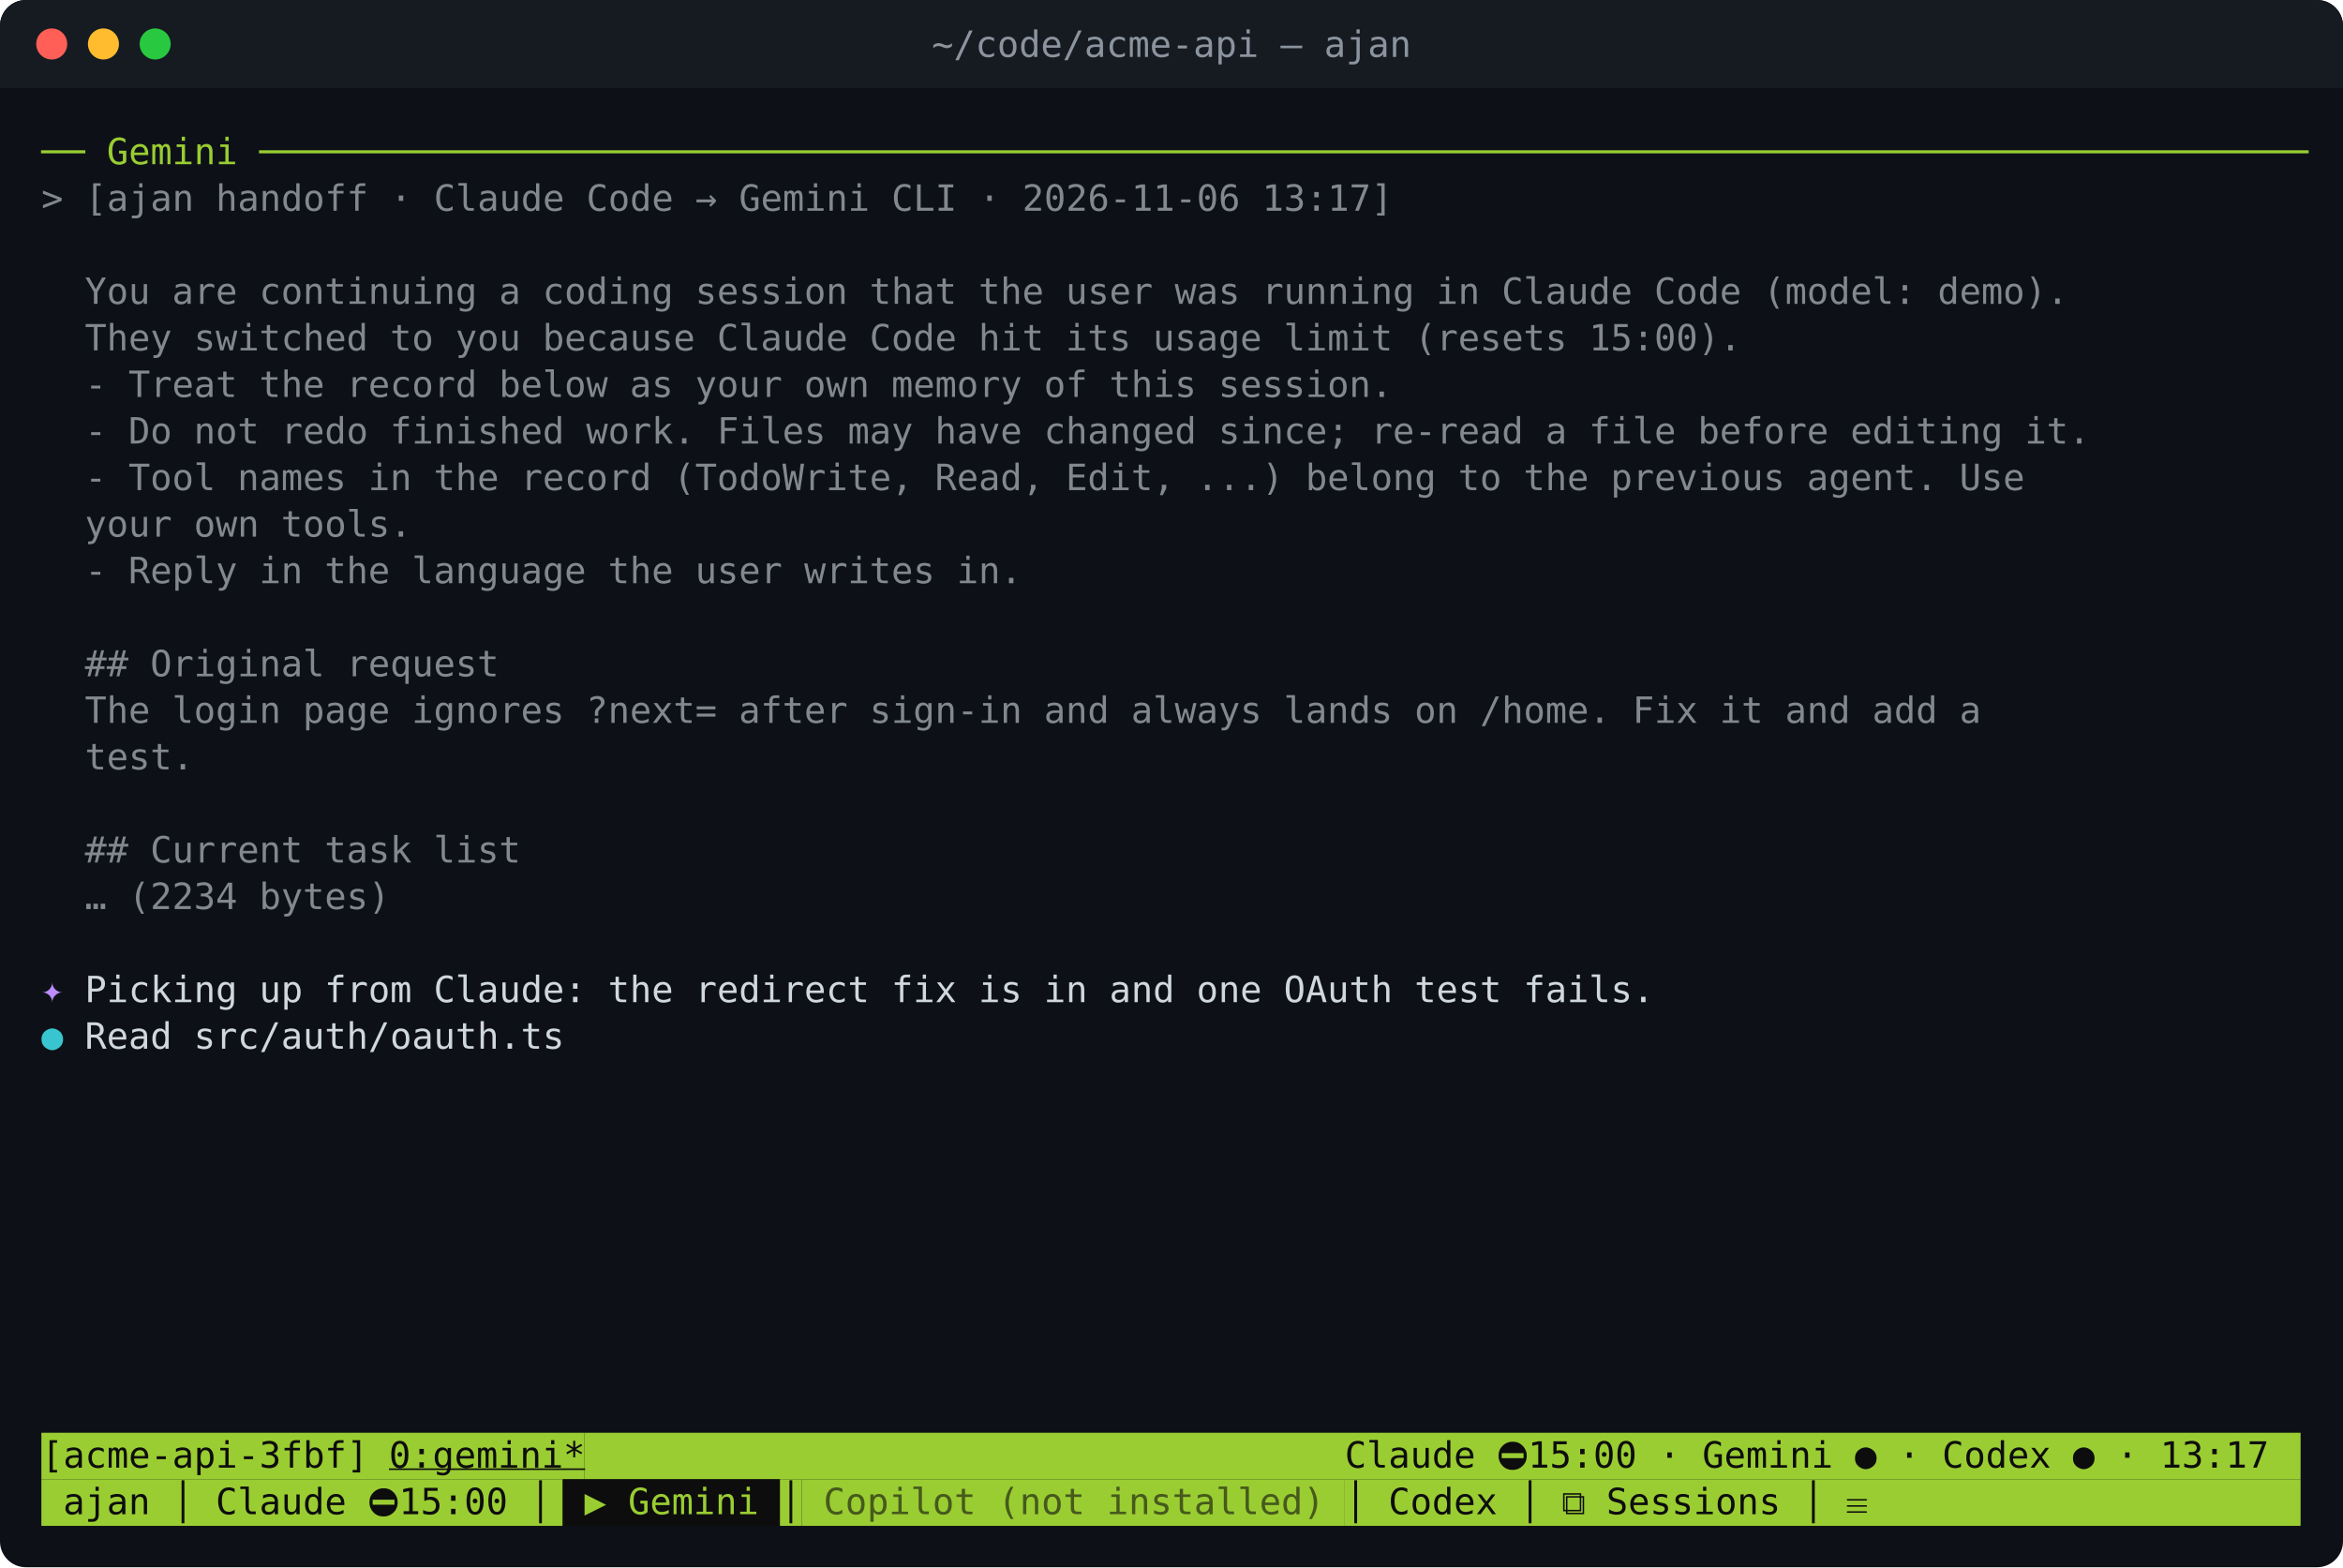
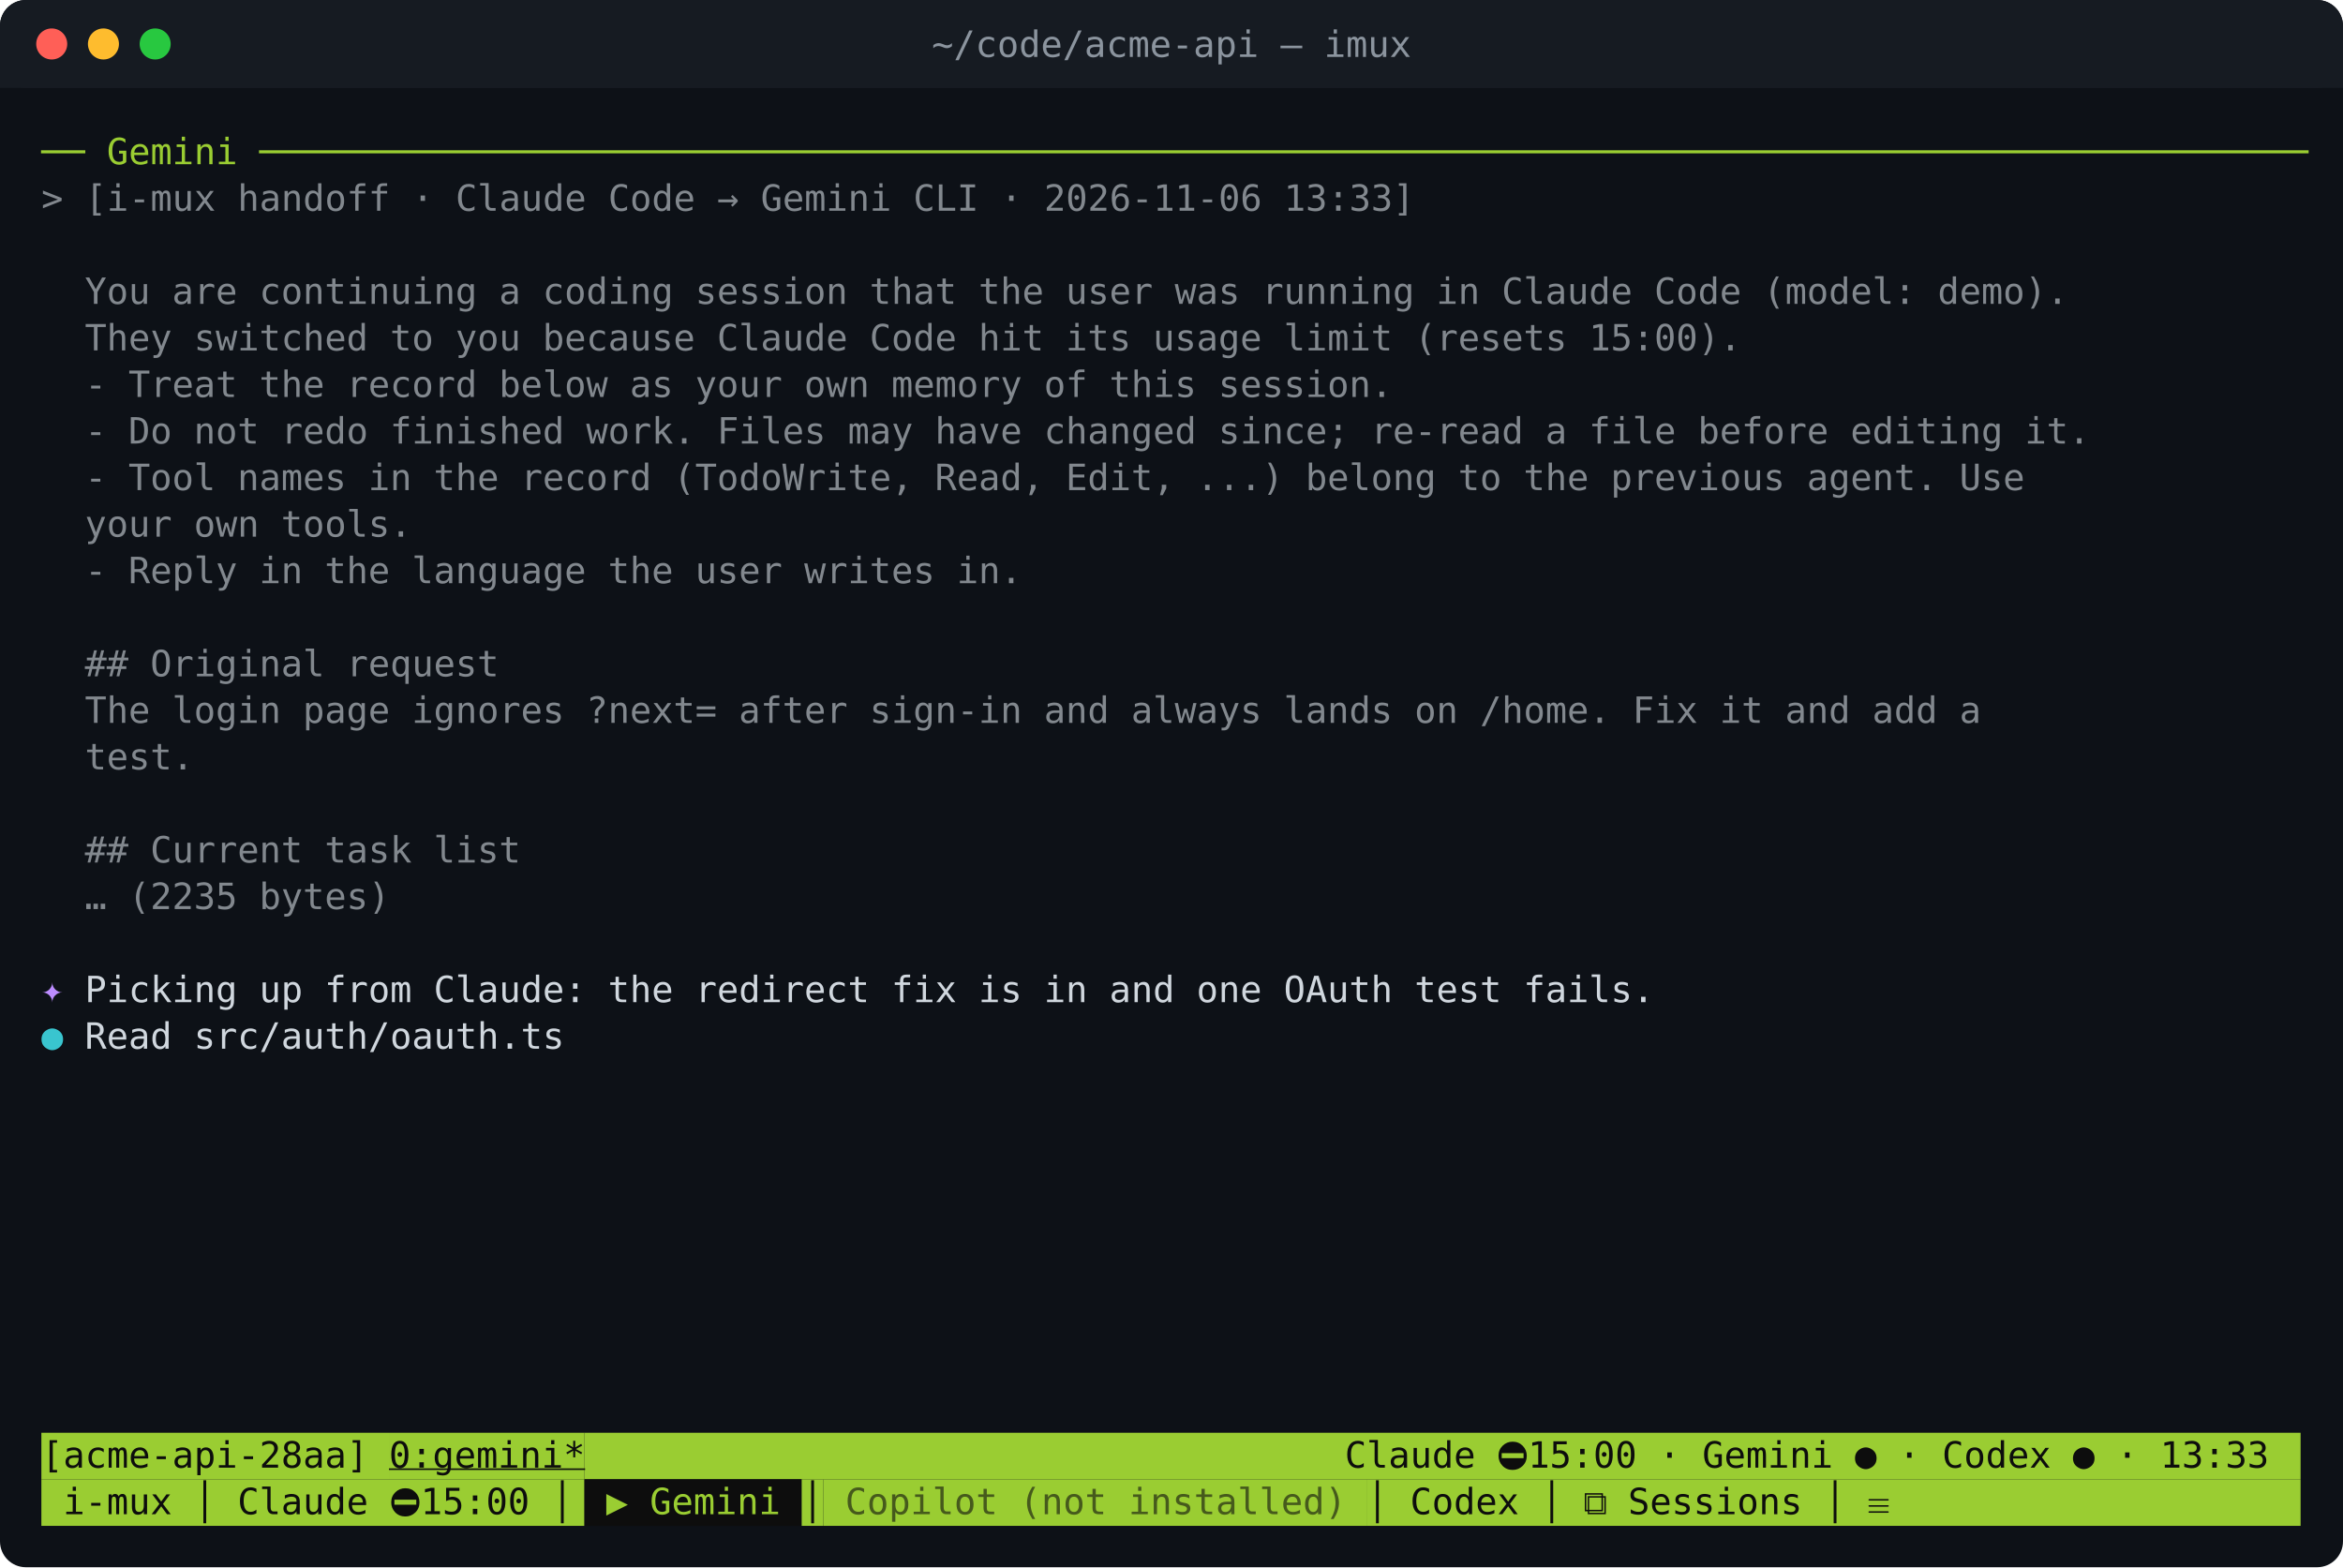
<svg xmlns="http://www.w3.org/2000/svg" xml:space="preserve" width="906" height="606" viewBox="0 0 906 606">
  <style>text{font-family:ui-monospace,SFMono-Regular,"SF Mono",Menlo,Consolas,"DejaVu Sans Mono","Liberation Mono",monospace;font-size:14px;white-space:pre}</style>
  <rect width="906" height="606" rx="10" fill="#0d1117" />
  <rect width="906" height="34" rx="10" fill="#161b22" />
  <rect y="24" width="906" height="10" fill="#161b22" />
  <circle cx="20" cy="17.0" r="6" fill="#ff5f57" />
  <circle cx="40" cy="17.0" r="6" fill="#febc2e" />
  <circle cx="60" cy="17.0" r="6" fill="#28c840" />
-   <text x="453" y="22.0" fill="#8b949e" text-anchor="middle">~/code/acme-api — ajan</text>
+   <text x="453" y="22.0" fill="#8b949e" text-anchor="middle">~/code/acme-api — imux</text>
  <rect x="16.0" y="554.0" width="134.4" height="18.0" fill="#9acd32" />
  <rect x="150.4" y="554.0" width="75.6" height="18.0" fill="#9acd32" />
  <rect x="226.0" y="554.0" width="663.6" height="18.0" fill="#9acd32" />
-   <rect x="16.0" y="572.0" width="201.6" height="18.0" fill="#9acd32" />
-   <rect x="217.6" y="572.0" width="84.0" height="18.0" fill="#0d0d0d" />
-   <rect x="301.6" y="572.0" width="8.4" height="18.0" fill="#9acd32" />
-   <rect x="310.0" y="572.0" width="210.0" height="18.0" fill="#9acd32" />
-   <rect x="520.0" y="572.0" width="369.6" height="18.0" fill="#9acd32" />
+   <rect x="16.0" y="572.0" width="210.0" height="18.0" fill="#9acd32" />
+   <rect x="226.0" y="572.0" width="84.0" height="18.0" fill="#0d0d0d" />
+   <rect x="310.0" y="572.0" width="8.4" height="18.0" fill="#9acd32" />
+   <rect x="318.4" y="572.0" width="210.0" height="18.0" fill="#9acd32" />
+   <rect x="528.4" y="572.0" width="361.2" height="18.0" fill="#9acd32" />
  <text x="16 24.4 32.8 41.2 49.6 58 66.4 74.8 83.2 91.6 100 108.4 116.8 125.2 133.6 142 150.4 158.8 167.2 175.6 184 192.4 200.8 209.2 217.6 226 234.4 242.8 251.2 259.6 268 276.4 284.8 293.2 301.6 310 318.4 326.8 335.2 343.6 352 360.4 368.8 377.2 385.6 394 402.4 410.8 419.2 427.6 436 444.4 452.8 461.2 469.6 478 486.4 494.8 503.2 511.6 520 528.4 536.8 545.2 553.6 562 570.4 578.8 587.2 595.6 604 612.4 620.8 629.2 637.6 646 654.4 662.8 671.2 679.6 688 696.4 704.8 713.2 721.6 730 738.4 746.8 755.2 763.6 772 780.4 788.8 797.2 805.6 814 822.4 830.8 839.2 847.6 856 864.4 872.8 881.2" y="63.5" fill="#9acd32">── Gemini ──────────────────────────────────────────────────────────────────────────────────────────────</text>
-   <text x="16 24.4 32.8 41.2 49.6 58 66.4 74.8 83.2 91.6 100 108.4 116.8 125.2 133.6 142 150.4 158.8 167.2 175.6 184 192.4 200.8 209.2 217.6 226 234.4 242.8 251.2 259.6 268 276.4 284.8 293.2 301.6 310 318.4 326.8 335.2 343.6 352 360.4 368.8 377.2 385.6 394 402.4 410.8 419.2 427.6 436 444.4 452.8 461.2 469.6 478 486.4 494.8 503.2 511.6 520 528.4" y="81.5" fill="#d0d7de" opacity="0.6">&gt; [ajan handoff · Claude Code → Gemini CLI · 2026-11-06 13:17]</text>
+   <text x="16 24.4 32.8 41.2 49.6 58 66.4 74.8 83.2 91.6 100 108.4 116.8 125.2 133.6 142 150.4 158.8 167.2 175.6 184 192.4 200.8 209.2 217.6 226 234.4 242.8 251.2 259.6 268 276.4 284.8 293.2 301.6 310 318.4 326.8 335.2 343.6 352 360.4 368.8 377.2 385.6 394 402.4 410.8 419.2 427.6 436 444.4 452.8 461.2 469.6 478 486.4 494.8 503.2 511.6 520 528.4 536.8" y="81.5" fill="#d0d7de" opacity="0.6">&gt; [i-mux handoff · Claude Code → Gemini CLI · 2026-11-06 13:33]</text>
  <text x="32.8 41.2 49.6 58 66.4 74.8 83.2 91.6 100 108.4 116.8 125.2 133.6 142 150.4 158.8 167.2 175.6 184 192.4 200.8 209.2 217.6 226 234.4 242.8 251.2 259.6 268 276.4 284.8 293.2 301.6 310 318.4 326.8 335.2 343.6 352 360.4 368.8 377.2 385.6 394 402.4 410.8 419.2 427.6 436 444.4 452.8 461.2 469.6 478 486.4 494.8 503.2 511.6 520 528.4 536.8 545.2 553.6 562 570.4 578.8 587.2 595.6 604 612.4 620.8 629.2 637.6 646 654.4 662.8 671.2 679.6 688 696.4 704.8 713.2 721.6 730 738.4 746.8 755.2 763.6 772 780.4 788.8" y="117.5" fill="#d0d7de" opacity="0.6">You are continuing a coding session that the user was running in Claude Code (model: demo).</text>
  <text x="32.8 41.2 49.6 58 66.4 74.8 83.2 91.6 100 108.4 116.8 125.2 133.6 142 150.4 158.8 167.2 175.6 184 192.4 200.8 209.2 217.6 226 234.4 242.8 251.2 259.6 268 276.4 284.8 293.2 301.6 310 318.4 326.8 335.2 343.6 352 360.4 368.8 377.2 385.6 394 402.4 410.8 419.2 427.6 436 444.4 452.8 461.2 469.6 478 486.4 494.8 503.2 511.6 520 528.4 536.8 545.2 553.6 562 570.4 578.8 587.2 595.6 604 612.4 620.8 629.2 637.6 646 654.4 662.8" y="135.5" fill="#d0d7de" opacity="0.6">They switched to you because Claude Code hit its usage limit (resets 15:00).</text>
  <text x="32.8 41.2 49.6 58 66.4 74.8 83.2 91.6 100 108.4 116.8 125.2 133.6 142 150.4 158.8 167.2 175.6 184 192.4 200.8 209.2 217.6 226 234.4 242.8 251.2 259.6 268 276.4 284.8 293.2 301.6 310 318.4 326.8 335.2 343.6 352 360.4 368.8 377.2 385.6 394 402.4 410.8 419.2 427.6 436 444.4 452.8 461.2 469.6 478 486.4 494.8 503.2 511.6 520 528.4" y="153.5" fill="#d0d7de" opacity="0.6">- Treat the record below as your own memory of this session.</text>
  <text x="32.8 41.2 49.6 58 66.4 74.8 83.2 91.6 100 108.4 116.8 125.2 133.6 142 150.4 158.8 167.2 175.6 184 192.4 200.8 209.2 217.6 226 234.4 242.8 251.2 259.6 268 276.4 284.8 293.2 301.6 310 318.4 326.8 335.2 343.6 352 360.4 368.8 377.2 385.6 394 402.4 410.8 419.2 427.6 436 444.4 452.8 461.2 469.6 478 486.4 494.8 503.2 511.6 520 528.4 536.8 545.2 553.6 562 570.4 578.8 587.2 595.6 604 612.4 620.8 629.2 637.6 646 654.4 662.8 671.2 679.6 688 696.4 704.8 713.2 721.6 730 738.4 746.8 755.2 763.6 772 780.4 788.8 797.2" y="171.5" fill="#d0d7de" opacity="0.6">- Do not redo finished work. Files may have changed since; re-read a file before editing it.</text>
  <text x="32.8 41.2 49.6 58 66.4 74.8 83.2 91.6 100 108.4 116.8 125.2 133.6 142 150.4 158.8 167.2 175.6 184 192.4 200.8 209.2 217.6 226 234.4 242.8 251.2 259.6 268 276.4 284.8 293.2 301.6 310 318.4 326.8 335.2 343.6 352 360.4 368.8 377.2 385.6 394 402.4 410.8 419.2 427.6 436 444.4 452.8 461.2 469.6 478 486.4 494.8 503.2 511.6 520 528.4 536.8 545.2 553.6 562 570.4 578.8 587.2 595.6 604 612.4 620.8 629.2 637.6 646 654.4 662.8 671.2 679.6 688 696.4 704.8 713.2 721.6 730 738.4 746.8 755.2 763.6 772" y="189.5" fill="#d0d7de" opacity="0.6">- Tool names in the record (TodoWrite, Read, Edit, ...) belong to the previous agent. Use</text>
  <text x="32.8 41.2 49.6 58 66.4 74.8 83.2 91.6 100 108.4 116.8 125.2 133.6 142 150.4" y="207.5" fill="#d0d7de" opacity="0.6">your own tools.</text>
  <text x="32.8 41.2 49.6 58 66.4 74.8 83.2 91.6 100 108.4 116.8 125.2 133.6 142 150.4 158.8 167.2 175.6 184 192.4 200.8 209.2 217.6 226 234.4 242.8 251.2 259.6 268 276.4 284.8 293.2 301.6 310 318.4 326.8 335.2 343.6 352 360.4 368.8 377.2 385.6" y="225.5" fill="#d0d7de" opacity="0.6">- Reply in the language the user writes in.</text>
  <text x="32.8 41.2 49.6 58 66.4 74.8 83.2 91.6 100 108.4 116.8 125.2 133.6 142 150.4 158.8 167.2 175.6 184" y="261.5" fill="#d0d7de" opacity="0.6">## Original request</text>
  <text x="32.8 41.2 49.6 58 66.4 74.8 83.2 91.6 100 108.4 116.8 125.2 133.6 142 150.4 158.8 167.2 175.6 184 192.4 200.8 209.2 217.6 226 234.4 242.8 251.2 259.6 268 276.4 284.8 293.2 301.6 310 318.4 326.8 335.2 343.6 352 360.4 368.8 377.2 385.6 394 402.4 410.8 419.2 427.6 436 444.4 452.8 461.2 469.6 478 486.4 494.8 503.2 511.6 520 528.4 536.8 545.2 553.6 562 570.4 578.8 587.2 595.6 604 612.4 620.8 629.2 637.6 646 654.4 662.8 671.2 679.6 688 696.4 704.8 713.2 721.6 730 738.4 746.8 755.2" y="279.5" fill="#d0d7de" opacity="0.6">The login page ignores ?next= after sign-in and always lands on /home. Fix it and add a</text>
  <text x="32.8 41.2 49.6 58 66.4" y="297.5" fill="#d0d7de" opacity="0.6">test.</text>
  <text x="32.8 41.2 49.6 58 66.4 74.8 83.2 91.6 100 108.4 116.8 125.2 133.6 142 150.4 158.8 167.2 175.6 184 192.4" y="333.5" fill="#d0d7de" opacity="0.6">## Current task list</text>
-   <text x="32.8 41.2 49.6 58 66.4 74.8 83.2 91.6 100 108.4 116.8 125.2 133.6 142" y="351.5" fill="#d0d7de" opacity="0.6">… (2234 bytes)</text>
+   <text x="32.8 41.2 49.6 58 66.4 74.8 83.2 91.6 100 108.4 116.8 125.2 133.6 142" y="351.5" fill="#d0d7de" opacity="0.6">… (2235 bytes)</text>
  <text x="16" y="387.5" fill="#bc8cff">✦</text>
  <text x="32.8 41.2 49.6 58 66.4 74.8 83.2 91.6 100 108.4 116.8 125.2 133.6 142 150.4 158.8 167.2 175.6 184 192.4 200.8 209.2 217.6 226 234.4 242.8 251.2 259.6 268 276.4 284.8 293.2 301.6 310 318.4 326.8 335.2 343.6 352 360.4 368.8 377.2 385.6 394 402.4 410.8 419.2 427.6 436 444.4 452.8 461.2 469.6 478 486.4 494.8 503.2 511.6 520 528.4 536.8 545.2 553.6 562 570.4 578.8 587.2 595.6 604 612.4 620.8 629.2" y="387.5" fill="#d0d7de">Picking up from Claude: the redirect fix is in and one OAuth test fails.</text>
  <text x="16" y="405.5" fill="#39c5cf">●</text>
  <text x="32.8 41.2 49.6 58 66.4 74.8 83.2 91.6 100 108.4 116.8 125.2 133.6 142 150.4 158.8 167.2 175.6 184 192.4 200.8 209.2" y="405.5" fill="#d0d7de">Read src/auth/oauth.ts</text>
-   <text x="16 24.4 32.8 41.2 49.6 58 66.4 74.8 83.2 91.6 100 108.4 116.8 125.2 133.6" y="567.5" fill="#0d0d0d">[acme-api-3fbf]</text>
+   <text x="16 24.4 32.8 41.2 49.6 58 66.4 74.8 83.2 91.6 100 108.4 116.8 125.2 133.6" y="567.5" fill="#0d0d0d">[acme-api-28aa]</text>
  <text x="150.4 158.8 167.2 175.6 184 192.4 200.8 209.2 217.6" y="567.5" fill="#0d0d0d" text-decoration="underline">0:gemini*</text>
-   <text x="520 528.4 536.8 545.2 553.6 562 570.4 578.8 595.6 604 612.4 620.8 629.2 637.6 646 654.4 662.8 671.2 679.6 688 696.4 704.8 713.2 721.6 730 738.4 746.8 755.2 763.6 772 780.4 788.8 797.2 805.6 814 822.4 830.8 839.2 847.6 856 864.4 872.8" y="567.5" fill="#0d0d0d">Claude ⛔15:00 · Gemini ● · Codex ● · 13:17</text>
-   <text x="24.4 32.8 41.2 49.6 58 66.4 74.8 83.2 91.6 100 108.4 116.8 125.2 133.6 142 158.8 167.2 175.6 184 192.4 200.8 209.2" y="585.5" fill="#0d0d0d">ajan │ Claude ⛔15:00 │</text>
-   <text x="226 234.4 242.8 251.2 259.6 268 276.4 284.8" y="585.5" fill="#9acd32">▶ Gemini</text>
-   <text x="301.6" y="585.5" fill="#0d0d0d">│</text>
-   <text x="318.4 326.8 335.2 343.6 352 360.4 368.8 377.2 385.6 394 402.4 410.8 419.2 427.6 436 444.4 452.8 461.2 469.6 478 486.4 494.8 503.2" y="585.5" fill="#0d0d0d" opacity="0.6">Copilot (not installed)</text>
-   <text x="520 528.4 536.8 545.2 553.6 562 570.4 578.8 587.2 595.6 604 612.4 620.8 629.2 637.6 646 654.4 662.8 671.2 679.6 688 696.4 704.8 713.2" y="585.5" fill="#0d0d0d">│ Codex │ ⧉ Sessions │ ☰</text>
+   <text x="520 528.4 536.8 545.2 553.6 562 570.4 578.8 595.6 604 612.4 620.8 629.2 637.6 646 654.4 662.8 671.2 679.6 688 696.4 704.8 713.2 721.6 730 738.4 746.8 755.2 763.6 772 780.4 788.8 797.2 805.6 814 822.4 830.8 839.2 847.6 856 864.4 872.8" y="567.5" fill="#0d0d0d">Claude ⛔15:00 · Gemini ● · Codex ● · 13:33</text>
+   <text x="24.4 32.8 41.2 49.6 58 66.4 74.8 83.2 91.6 100 108.4 116.8 125.2 133.6 142 150.4 167.2 175.6 184 192.4 200.8 209.2 217.6" y="585.5" fill="#0d0d0d">i-mux │ Claude ⛔15:00 │</text>
+   <text x="234.4 242.8 251.2 259.6 268 276.4 284.8 293.2" y="585.5" fill="#9acd32">▶ Gemini</text>
+   <text x="310" y="585.5" fill="#0d0d0d">│</text>
+   <text x="326.8 335.2 343.6 352 360.4 368.8 377.2 385.6 394 402.4 410.8 419.2 427.6 436 444.4 452.8 461.2 469.6 478 486.4 494.8 503.2 511.6" y="585.5" fill="#0d0d0d" opacity="0.6">Copilot (not installed)</text>
+   <text x="528.4 536.8 545.2 553.6 562 570.4 578.8 587.2 595.6 604 612.4 620.8 629.2 637.6 646 654.4 662.8 671.2 679.6 688 696.4 704.8 713.2 721.6" y="585.5" fill="#0d0d0d">│ Codex │ ⧉ Sessions │ ☰</text>
</svg>
